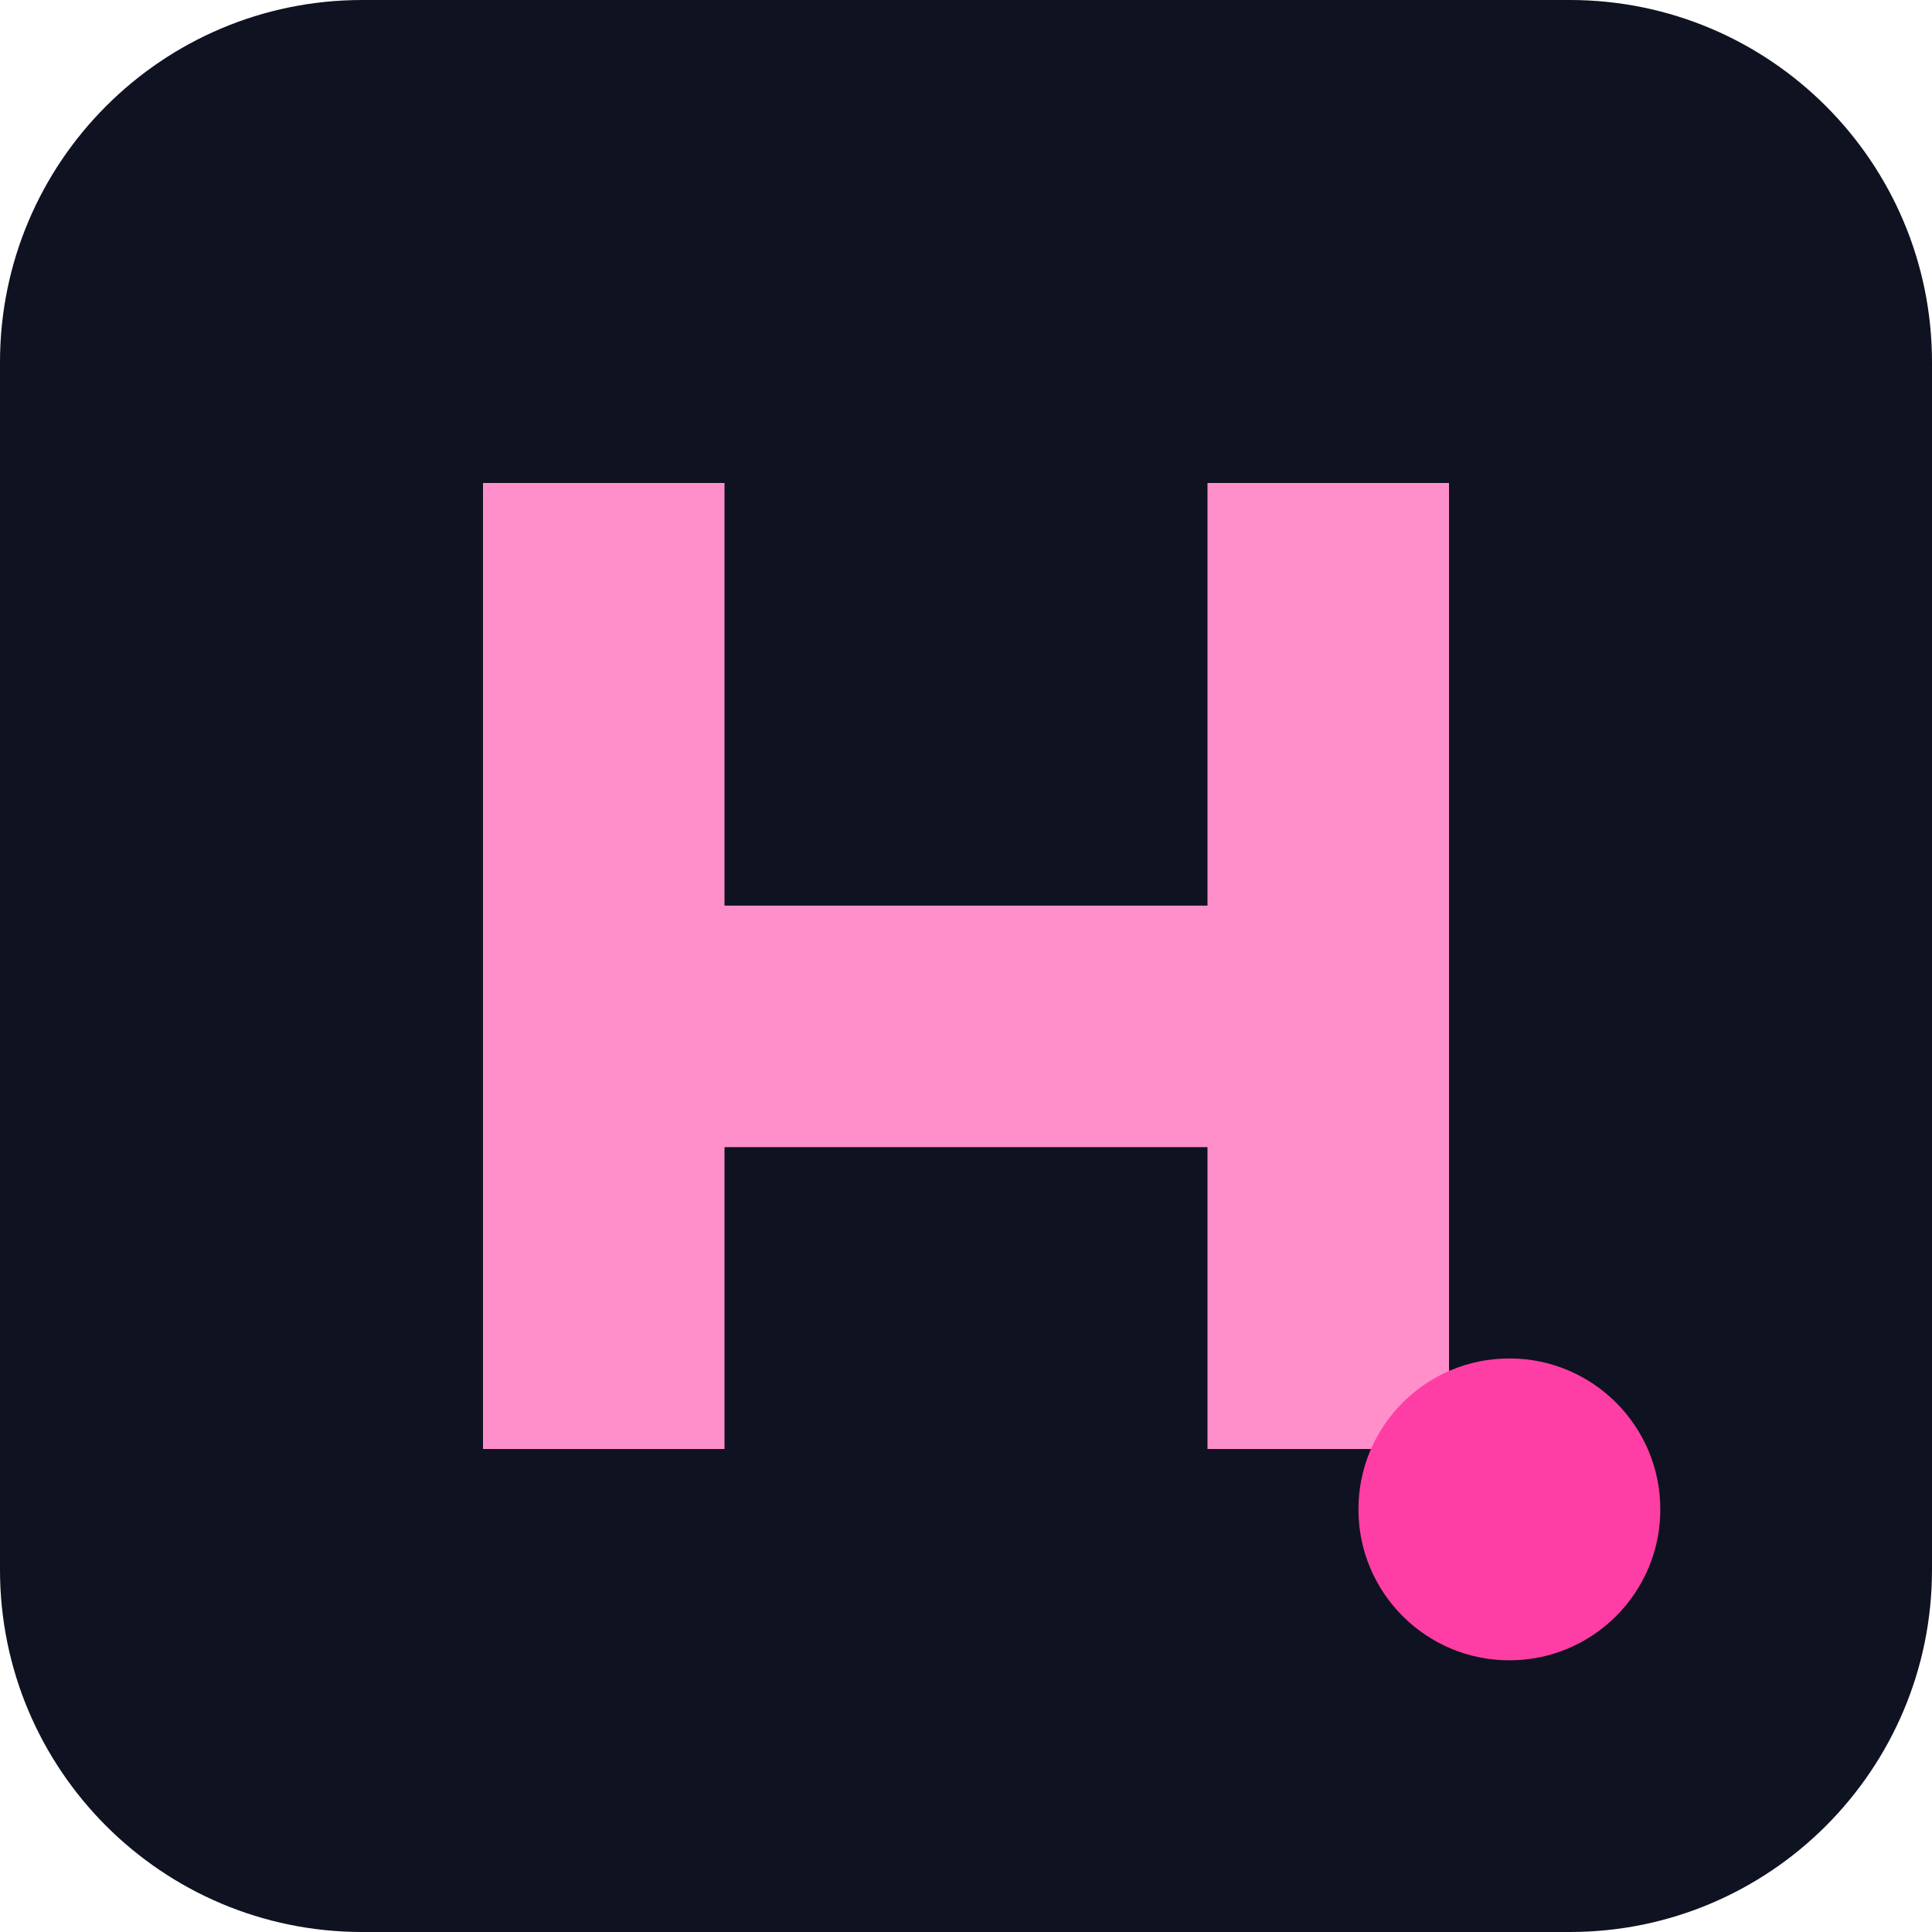
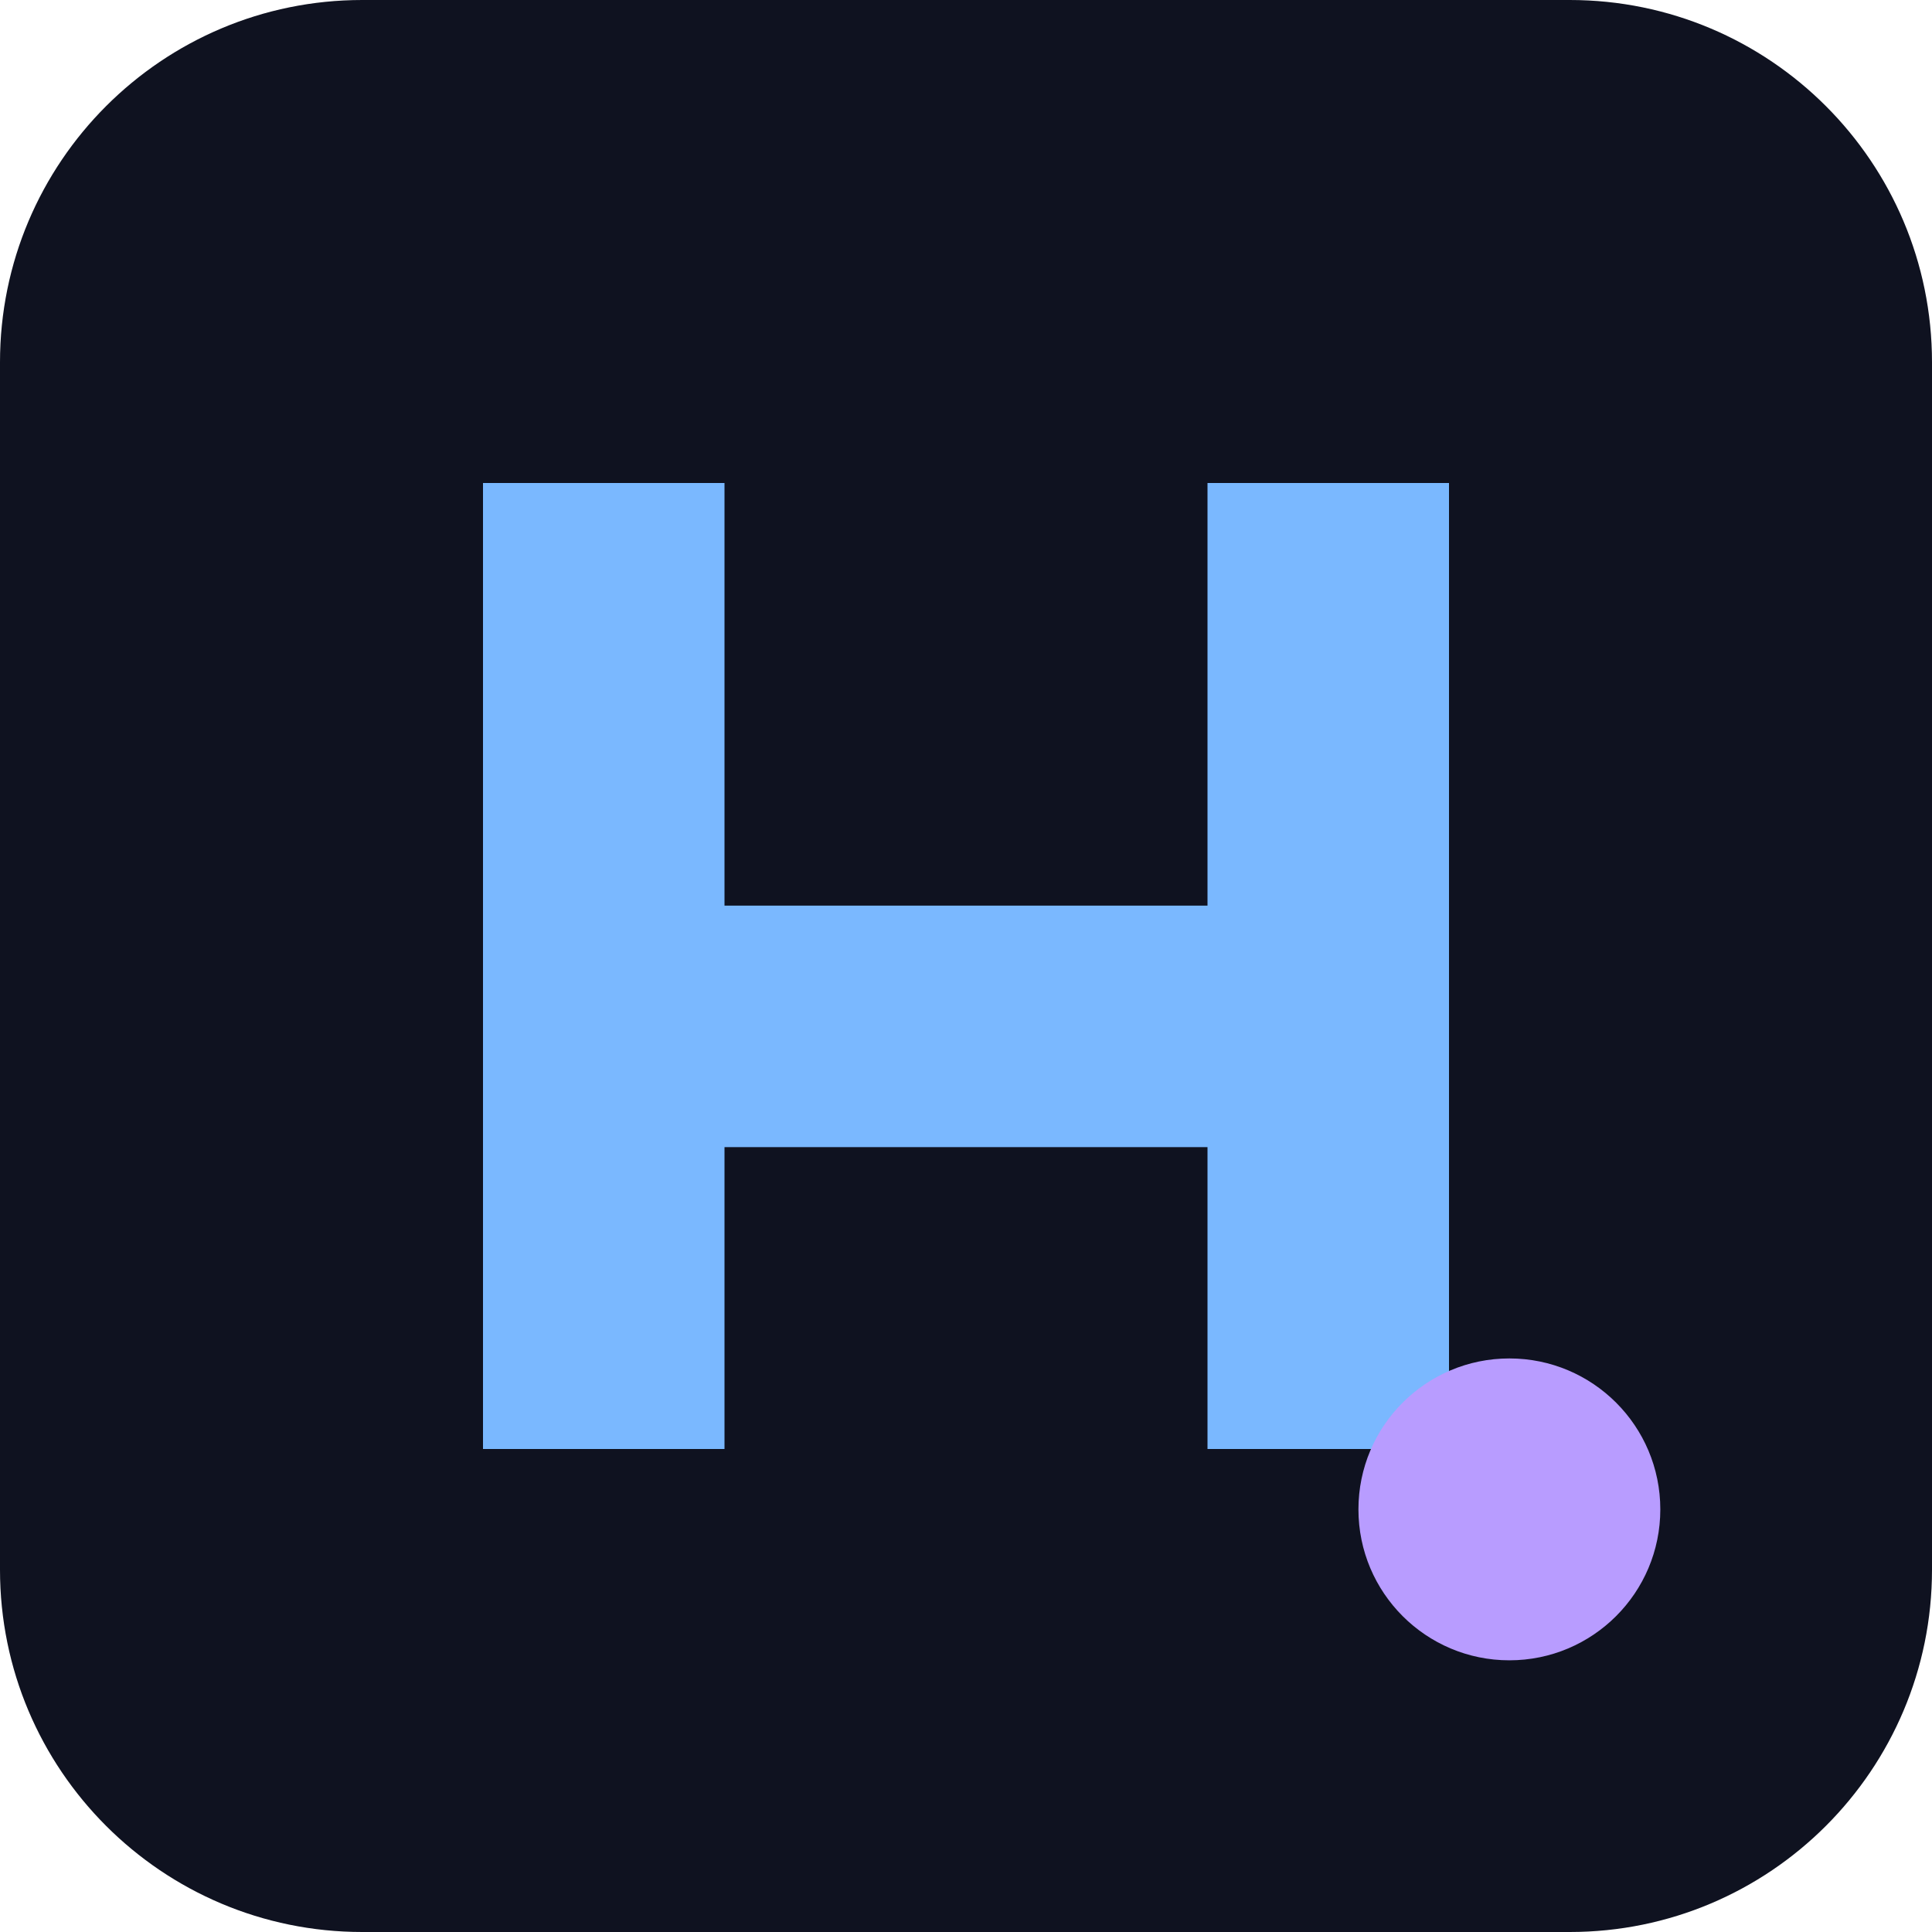
<svg xmlns="http://www.w3.org/2000/svg" viewBox="0 0 64 64" role="img" aria-label="HawkinsOps favicon">
  <rect width="64" height="64" rx="12" fill="#0f1220" />
-   <path d="M16 16h8v14h16V16h8v32h-8V38H24v10h-8z" fill="#ff8fcb" />
-   <circle cx="50" cy="50" r="5" fill="#ff3ea5" />
+   <path d="M16 16h8v14h16V16h8v32h-8V38H24v10h-8z" fill="#7ab8ff" />
+   <circle cx="50" cy="50" r="5" fill="#b89cff" />
</svg>
